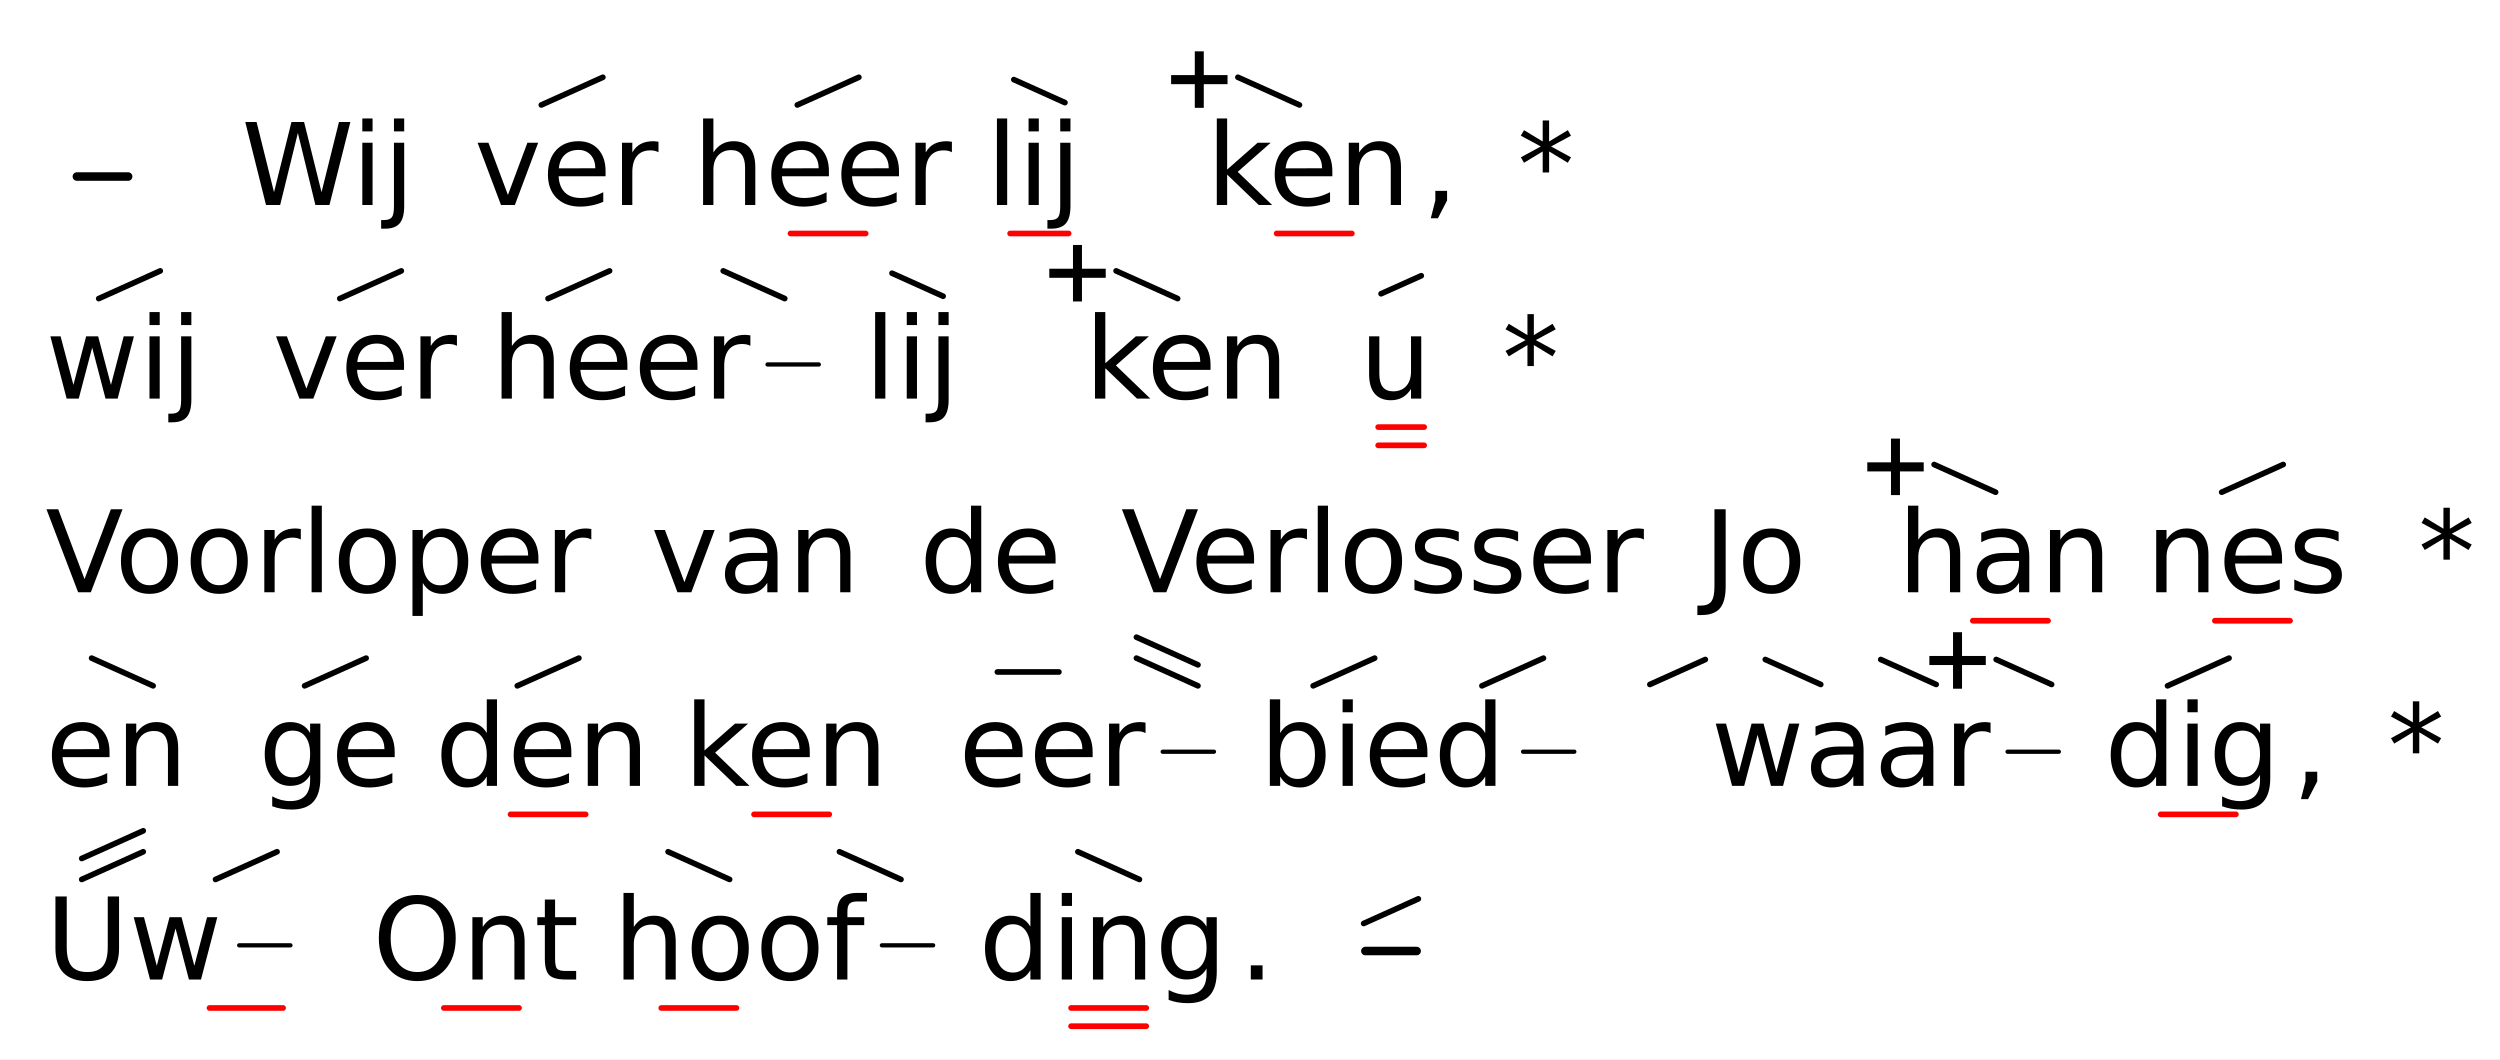
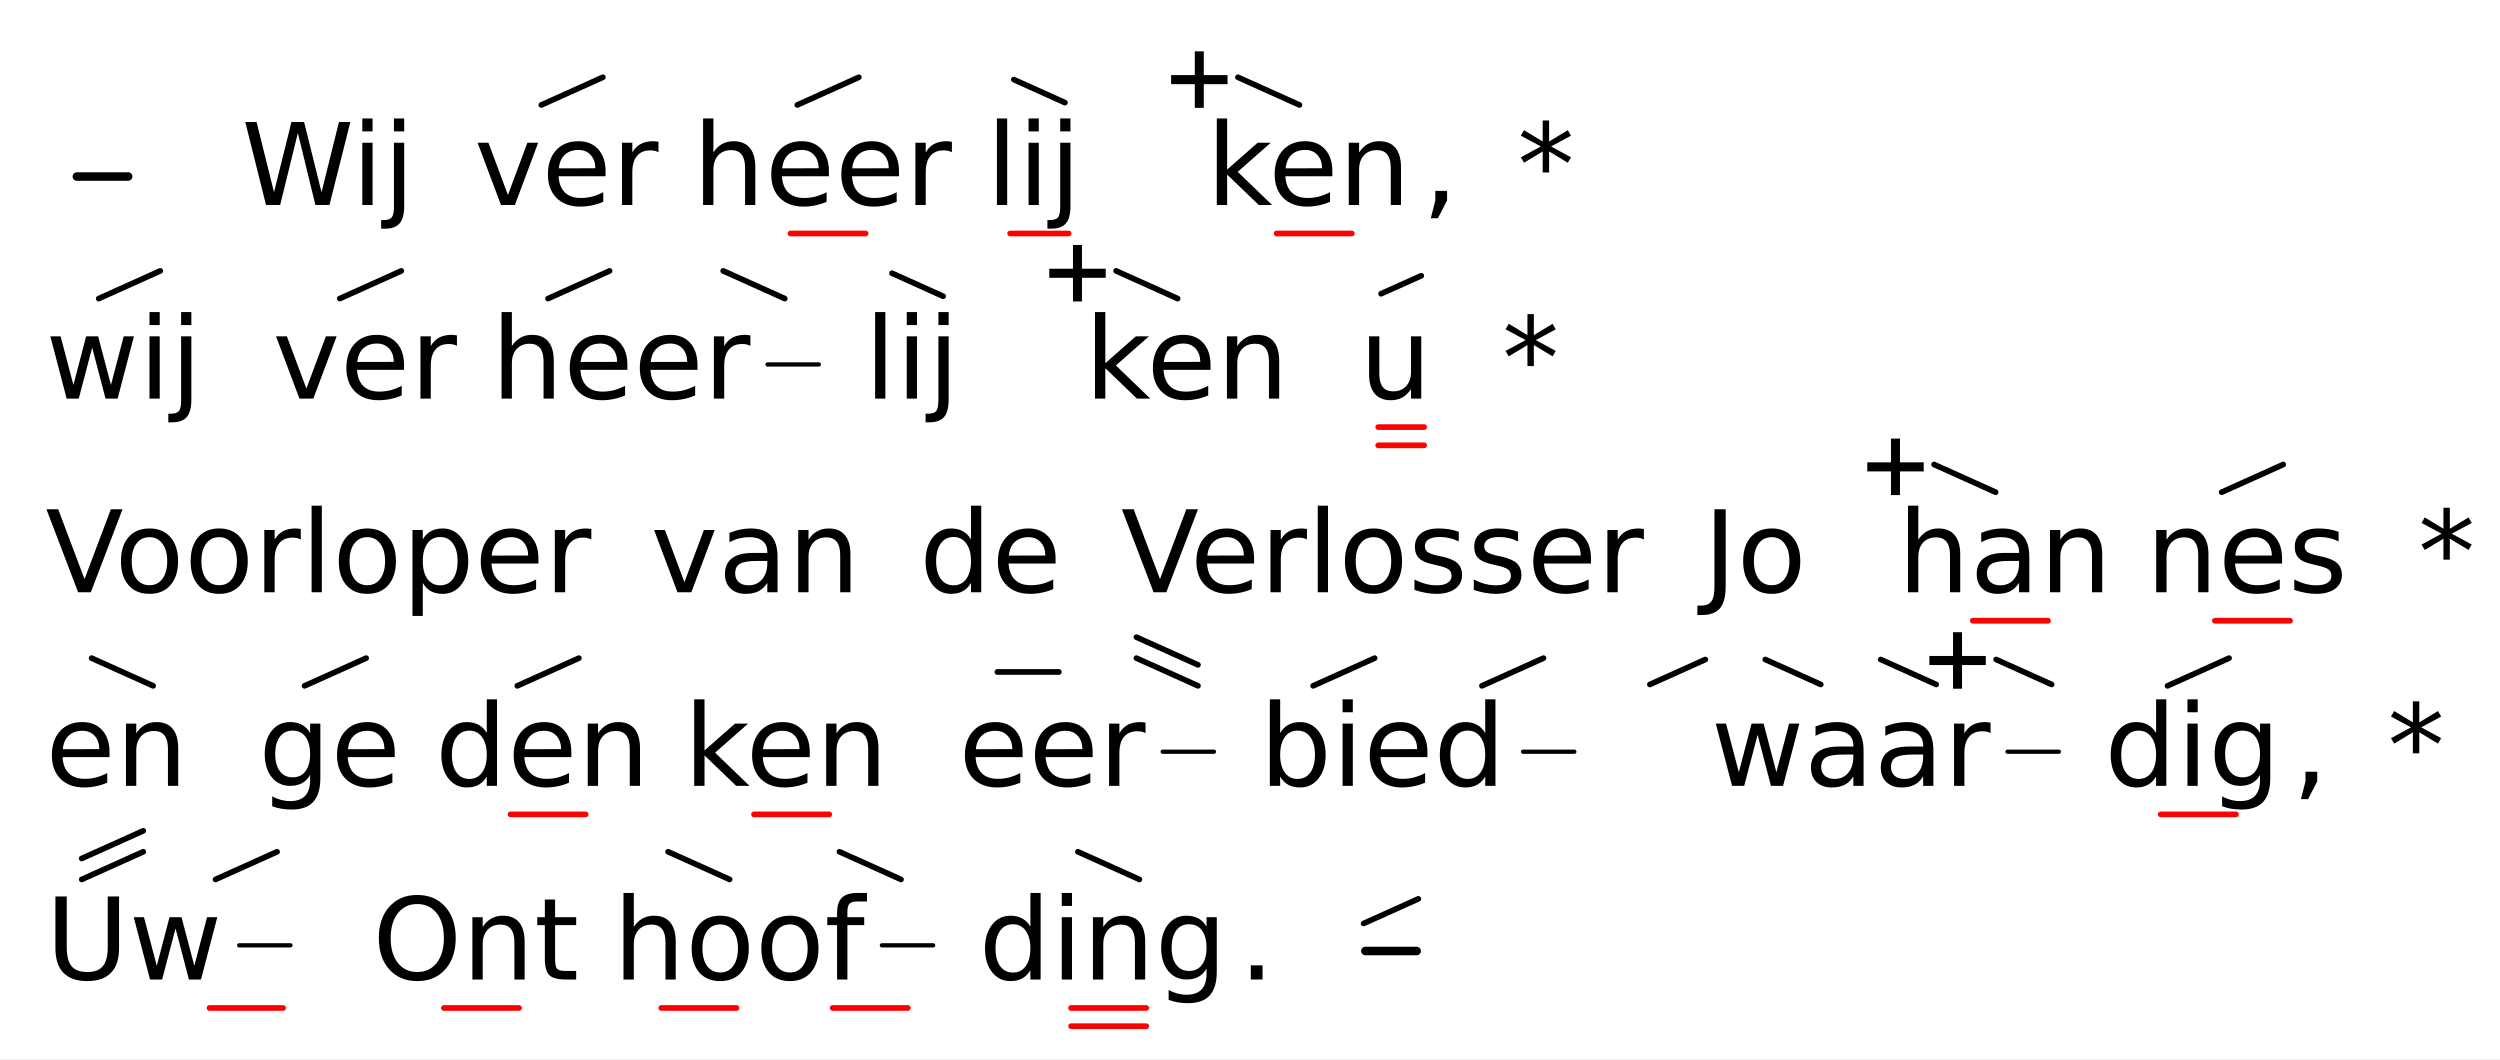
<svg xmlns="http://www.w3.org/2000/svg" class="vsa-svg" width="439" height="186" viewBox="0 0 439 186">
  <rect width="100%" height="100%" fill="white" />
  <g class="vsa-score">
    <g class="vsa-line" data-vsa-line="1">
      <g class="vsa-unit vsa-pitch-marker" data-vsa-unit="1">
        <line class="vsa-pitch-marker-dash" x1="13.50" y1="31.00" x2="22.50" y2="31.00" stroke="black" stroke-width="1.50" stroke-linecap="round" />
      </g>
      <g class="vsa-unit vsa-unit-text" data-vsa-unit="3">
        <text class="vsa-text vsa-free-text" x="42.40" y="36.00" xml:space="preserve" font-family="DejaVu Sans" font-size="20.00">Wij</text>
      </g>
      <g class="vsa-unit vsa-unit-scope" data-vsa-unit="5">
        <text class="vsa-text vsa-sung-text" x="83.27" y="36.00" xml:space="preserve" font-family="DejaVu Sans" font-size="20.00">ver</text>
        <g class="vsa-glyph-group vsa-upper-glyphs">
          <line class="vsa-glyph vsa-upper-glyph vsa-glyph-rise" x1="95.06" y1="18.43" x2="105.86" y2="13.57" stroke="black" stroke-width="1.00" stroke-linecap="round" />
        </g>
        <g class="vsa-glyph-group vsa-lower-glyphs">
</g>
      </g>
      <g class="vsa-unit vsa-unit-scope" data-vsa-unit="6">
        <text class="vsa-text vsa-sung-text" x="121.65" y="36.00" xml:space="preserve" font-family="DejaVu Sans" font-size="20.00">heer</text>
        <g class="vsa-glyph-group vsa-upper-glyphs">
          <line class="vsa-glyph vsa-upper-glyph vsa-glyph-rise" x1="140.01" y1="18.43" x2="150.81" y2="13.57" stroke="black" stroke-width="1.00" stroke-linecap="round" />
        </g>
        <g class="vsa-glyph-group vsa-lower-glyphs">
          <line class="vsa-glyph vsa-lower-glyph vsa-glyph-length" x1="138.81" y1="41.00" x2="152.01" y2="41.00" stroke="red" stroke-width="1.00" stroke-linecap="round" />
        </g>
      </g>
      <g class="vsa-unit vsa-unit-scope" data-vsa-unit="7">
        <text class="vsa-text vsa-sung-text" x="173.17" y="36.00" xml:space="preserve" font-family="DejaVu Sans" font-size="20.00">lij</text>
        <g class="vsa-glyph-group vsa-upper-glyphs">
          <line class="vsa-glyph vsa-upper-glyph vsa-glyph-fall" x1="178.03" y1="13.98" x2="187.00" y2="18.02" stroke="black" stroke-width="1.00" stroke-linecap="round" />
        </g>
        <g class="vsa-glyph-group vsa-lower-glyphs">
          <line class="vsa-glyph vsa-lower-glyph vsa-glyph-length" x1="177.38" y1="41.00" x2="187.65" y2="41.00" stroke="red" stroke-width="1.00" stroke-linecap="round" />
        </g>
      </g>
      <g class="vsa-unit vsa-unit-scope" data-vsa-unit="8">
        <text class="vsa-text vsa-sung-text" x="211.86" y="36.00" xml:space="preserve" font-family="DejaVu Sans" font-size="20.00">ken</text>
        <g class="vsa-glyph-group vsa-upper-glyphs">
          <text class="vsa-glyph-text" x="216.38" y="20.00" xml:space="preserve" text-anchor="end" font-family="Consolas" font-size="19.20">+</text>
          <line class="vsa-glyph vsa-upper-glyph vsa-glyph-fall" x1="217.38" y1="13.57" x2="228.18" y2="18.43" stroke="black" stroke-width="1.00" stroke-linecap="round" />
        </g>
        <g class="vsa-glyph-group vsa-lower-glyphs">
          <line class="vsa-glyph vsa-lower-glyph vsa-glyph-length" x1="224.18" y1="41.00" x2="237.38" y2="41.00" stroke="red" stroke-width="1.00" stroke-linecap="round" />
        </g>
      </g>
      <g class="vsa-unit vsa-unit-text" data-vsa-unit="9">
        <text class="vsa-text vsa-free-text" x="249.70" y="36.00" xml:space="preserve" font-family="DejaVu Sans" font-size="20.00">,</text>
      </g>
      <g class="vsa-unit vsa-unit-text" data-vsa-unit="11">
        <text class="vsa-text vsa-free-text" x="266.46" y="36.00" xml:space="preserve" font-family="DejaVu Sans" font-size="20.00">*</text>
      </g>
    </g>
    <g class="vsa-line" data-vsa-line="2">
      <g class="vsa-unit vsa-unit-scope" data-vsa-unit="1">
        <text class="vsa-text vsa-sung-text" x="8.00" y="70.00" xml:space="preserve" font-family="DejaVu Sans" font-size="20.00">wij</text>
        <g class="vsa-glyph-group vsa-upper-glyphs">
          <line class="vsa-glyph vsa-upper-glyph vsa-glyph-rise" x1="17.34" y1="52.43" x2="28.14" y2="47.57" stroke="black" stroke-width="1.00" stroke-linecap="round" />
        </g>
        <g class="vsa-glyph-group vsa-lower-glyphs">
</g>
      </g>
      <g class="vsa-unit vsa-unit-scope" data-vsa-unit="3">
        <text class="vsa-text vsa-sung-text" x="47.88" y="70.00" xml:space="preserve" font-family="DejaVu Sans" font-size="20.00">ver</text>
        <g class="vsa-glyph-group vsa-upper-glyphs">
          <line class="vsa-glyph vsa-upper-glyph vsa-glyph-rise" x1="59.67" y1="52.43" x2="70.47" y2="47.57" stroke="black" stroke-width="1.00" stroke-linecap="round" />
        </g>
        <g class="vsa-glyph-group vsa-lower-glyphs">
</g>
      </g>
      <g class="vsa-unit vsa-unit-scope" data-vsa-unit="4">
        <text class="vsa-text vsa-sung-text" x="86.26" y="70.00" xml:space="preserve" font-family="DejaVu Sans" font-size="20.00">heer</text>
        <line class="vsa-filler-line" x1="134.78" y1="64.00" x2="143.78" y2="64.00" stroke="black" stroke-width="0.75" stroke-linecap="round" />
        <g class="vsa-glyph-group vsa-upper-glyphs">
          <line class="vsa-glyph vsa-upper-glyph vsa-glyph-rise" x1="96.24" y1="52.43" x2="107.04" y2="47.57" stroke="black" stroke-width="1.00" stroke-linecap="round" />
          <line class="vsa-glyph vsa-upper-glyph vsa-glyph-fall" x1="127.00" y1="47.57" x2="137.80" y2="52.43" stroke="black" stroke-width="1.00" stroke-linecap="round" />
        </g>
        <g class="vsa-glyph-group vsa-lower-glyphs">
</g>
      </g>
      <g class="vsa-unit vsa-unit-scope" data-vsa-unit="5">
        <text class="vsa-text vsa-sung-text" x="151.78" y="70.00" xml:space="preserve" font-family="DejaVu Sans" font-size="20.00">lij</text>
        <g class="vsa-glyph-group vsa-upper-glyphs">
          <line class="vsa-glyph vsa-upper-glyph vsa-glyph-fall" x1="156.64" y1="47.98" x2="165.61" y2="52.02" stroke="black" stroke-width="1.00" stroke-linecap="round" />
        </g>
        <g class="vsa-glyph-group vsa-lower-glyphs">
</g>
      </g>
      <g class="vsa-unit vsa-unit-scope" data-vsa-unit="6">
        <text class="vsa-text vsa-sung-text" x="190.47" y="70.00" xml:space="preserve" font-family="DejaVu Sans" font-size="20.00">ken</text>
        <g class="vsa-glyph-group vsa-upper-glyphs">
          <text class="vsa-glyph-text" x="194.99" y="54.00" xml:space="preserve" text-anchor="end" font-family="Consolas" font-size="19.20">+</text>
          <line class="vsa-glyph vsa-upper-glyph vsa-glyph-fall" x1="195.99" y1="47.57" x2="206.79" y2="52.43" stroke="black" stroke-width="1.00" stroke-linecap="round" />
        </g>
        <g class="vsa-glyph-group vsa-lower-glyphs">
</g>
      </g>
      <g class="vsa-unit vsa-unit-scope" data-vsa-unit="8">
        <text class="vsa-text vsa-sung-text" x="238.71" y="70.00" xml:space="preserve" font-family="DejaVu Sans" font-size="20.00">u</text>
        <g class="vsa-glyph-group vsa-upper-glyphs">
          <line class="vsa-glyph vsa-upper-glyph vsa-glyph-rise" x1="242.52" y1="51.58" x2="249.57" y2="48.42" stroke="black" stroke-width="1.00" stroke-linecap="round" />
        </g>
        <g class="vsa-glyph-group vsa-lower-glyphs">
          <line class="vsa-glyph vsa-lower-glyph vsa-glyph-length" x1="242.01" y1="75.00" x2="250.08" y2="75.00" stroke="red" stroke-width="1.00" stroke-linecap="round" />
          <line class="vsa-glyph vsa-lower-glyph vsa-glyph-length" x1="242.01" y1="78.20" x2="250.08" y2="78.20" stroke="red" stroke-width="1.00" stroke-linecap="round" />
        </g>
      </g>
      <g class="vsa-unit vsa-unit-text" data-vsa-unit="10">
        <text class="vsa-text vsa-free-text" x="263.78" y="70.00" xml:space="preserve" font-family="DejaVu Sans" font-size="20.00">*</text>
      </g>
    </g>
    <g class="vsa-line" data-vsa-line="3">
      <g class="vsa-unit vsa-unit-text" data-vsa-unit="1">
        <text class="vsa-text vsa-free-text" x="8.00" y="104.00" xml:space="preserve" font-family="DejaVu Sans" font-size="20.00">Voorloper</text>
      </g>
      <g class="vsa-unit vsa-unit-text" data-vsa-unit="3">
        <text class="vsa-text vsa-free-text" x="114.26" y="104.00" xml:space="preserve" font-family="DejaVu Sans" font-size="20.00">van</text>
      </g>
      <g class="vsa-unit vsa-unit-text" data-vsa-unit="5">
        <text class="vsa-text vsa-free-text" x="161.43" y="104.00" xml:space="preserve" font-family="DejaVu Sans" font-size="20.00">de</text>
      </g>
      <g class="vsa-unit vsa-unit-text" data-vsa-unit="7">
        <text class="vsa-text vsa-free-text" x="196.85" y="104.00" xml:space="preserve" font-family="DejaVu Sans" font-size="20.00">Verlosser</text>
      </g>
      <g class="vsa-unit vsa-unit-text" data-vsa-unit="9">
        <text class="vsa-text vsa-free-text" x="299.09" y="104.00" xml:space="preserve" font-family="DejaVu Sans" font-size="20.00">Jo</text>
      </g>
      <g class="vsa-unit vsa-unit-scope" data-vsa-unit="10">
        <text class="vsa-text vsa-sung-text" x="333.23" y="104.00" xml:space="preserve" font-family="DejaVu Sans" font-size="20.00">han</text>
        <g class="vsa-glyph-group vsa-upper-glyphs">
          <text class="vsa-glyph-text" x="338.63" y="88.00" xml:space="preserve" text-anchor="end" font-family="Consolas" font-size="19.20">+</text>
          <line class="vsa-glyph vsa-upper-glyph vsa-glyph-fall" x1="339.63" y1="81.57" x2="350.43" y2="86.43" stroke="black" stroke-width="1.00" stroke-linecap="round" />
        </g>
        <g class="vsa-glyph-group vsa-lower-glyphs">
          <line class="vsa-glyph vsa-lower-glyph vsa-glyph-length" x1="346.43" y1="109.00" x2="359.63" y2="109.00" stroke="red" stroke-width="1.00" stroke-linecap="round" />
        </g>
      </g>
      <g class="vsa-unit vsa-unit-scope" data-vsa-unit="11">
        <text class="vsa-text vsa-sung-text" x="376.82" y="104.00" xml:space="preserve" font-family="DejaVu Sans" font-size="20.00">nes</text>
        <g class="vsa-glyph-group vsa-upper-glyphs">
          <line class="vsa-glyph vsa-upper-glyph vsa-glyph-rise" x1="390.13" y1="86.43" x2="400.93" y2="81.57" stroke="black" stroke-width="1.00" stroke-linecap="round" />
        </g>
        <g class="vsa-glyph-group vsa-lower-glyphs">
          <line class="vsa-glyph vsa-lower-glyph vsa-glyph-length" x1="388.93" y1="109.00" x2="402.13" y2="109.00" stroke="red" stroke-width="1.00" stroke-linecap="round" />
        </g>
      </g>
      <g class="vsa-unit vsa-unit-text" data-vsa-unit="13">
        <text class="vsa-text vsa-free-text" x="424.63" y="104.00" xml:space="preserve" font-family="DejaVu Sans" font-size="20.00">*</text>
      </g>
    </g>
    <g class="vsa-line" data-vsa-line="4">
      <g class="vsa-unit vsa-unit-scope" data-vsa-unit="1">
        <text class="vsa-text vsa-sung-text" x="8.00" y="138.00" xml:space="preserve" font-family="DejaVu Sans" font-size="20.00">en</text>
        <g class="vsa-glyph-group vsa-upper-glyphs">
          <line class="vsa-glyph vsa-upper-glyph vsa-glyph-fall" x1="16.09" y1="115.57" x2="26.89" y2="120.43" stroke="black" stroke-width="1.00" stroke-linecap="round" />
        </g>
        <g class="vsa-glyph-group vsa-lower-glyphs">
</g>
      </g>
      <g class="vsa-unit vsa-unit-scope" data-vsa-unit="3">
        <text class="vsa-text vsa-sung-text" x="45.38" y="138.00" xml:space="preserve" font-family="DejaVu Sans" font-size="20.00">ge</text>
        <g class="vsa-glyph-group vsa-upper-glyphs">
          <line class="vsa-glyph vsa-upper-glyph vsa-glyph-rise" x1="53.49" y1="120.43" x2="64.29" y2="115.57" stroke="black" stroke-width="1.00" stroke-linecap="round" />
        </g>
        <g class="vsa-glyph-group vsa-lower-glyphs">
</g>
      </g>
      <g class="vsa-unit vsa-unit-scope" data-vsa-unit="4">
        <text class="vsa-text vsa-sung-text" x="76.40" y="138.00" xml:space="preserve" font-family="DejaVu Sans" font-size="20.00">den</text>
        <g class="vsa-glyph-group vsa-upper-glyphs">
          <line class="vsa-glyph vsa-upper-glyph vsa-glyph-rise" x1="90.84" y1="120.43" x2="101.65" y2="115.57" stroke="black" stroke-width="1.00" stroke-linecap="round" />
        </g>
        <g class="vsa-glyph-group vsa-lower-glyphs">
          <line class="vsa-glyph vsa-lower-glyph vsa-glyph-length" x1="89.65" y1="143.00" x2="102.84" y2="143.00" stroke="red" stroke-width="1.00" stroke-linecap="round" />
        </g>
      </g>
      <g class="vsa-unit vsa-unit-scope" data-vsa-unit="5">
        <text class="vsa-text vsa-sung-text" x="120.09" y="138.00" xml:space="preserve" font-family="DejaVu Sans" font-size="20.00">ken</text>
        <g class="vsa-glyph-group vsa-upper-glyphs">
</g>
        <g class="vsa-glyph-group vsa-lower-glyphs">
          <line class="vsa-glyph vsa-lower-glyph vsa-glyph-length" x1="132.41" y1="143.00" x2="145.61" y2="143.00" stroke="red" stroke-width="1.00" stroke-linecap="round" />
        </g>
      </g>
      <g class="vsa-unit vsa-unit-scope" data-vsa-unit="7">
        <text class="vsa-text vsa-sung-text" x="168.33" y="138.00" xml:space="preserve" font-family="DejaVu Sans" font-size="20.00">eer</text>
        <line class="vsa-filler-line" x1="204.17" y1="132.00" x2="213.17" y2="132.00" stroke="black" stroke-width="0.75" stroke-linecap="round" />
        <g class="vsa-glyph-group vsa-upper-glyphs">
          <line class="vsa-glyph vsa-upper-glyph vsa-glyph-flat" x1="175.14" y1="118.00" x2="185.94" y2="118.00" stroke="black" stroke-width="1.00" stroke-linecap="round" />
          <line class="vsa-glyph vsa-upper-glyph vsa-glyph-fall" x1="199.56" y1="115.57" x2="210.36" y2="120.43" stroke="black" stroke-width="1.00" stroke-linecap="round" />
          <line class="vsa-glyph vsa-upper-glyph vsa-glyph-fall" x1="199.56" y1="111.89" x2="210.36" y2="116.75" stroke="black" stroke-width="1.00" stroke-linecap="round" />
        </g>
        <g class="vsa-glyph-group vsa-lower-glyphs">
</g>
      </g>
      <g class="vsa-unit vsa-unit-scope" data-vsa-unit="8">
        <text class="vsa-text vsa-sung-text" x="221.17" y="138.00" xml:space="preserve" font-family="DejaVu Sans" font-size="20.00">bied</text>
        <line class="vsa-filler-line" x1="267.45" y1="132.00" x2="276.45" y2="132.00" stroke="black" stroke-width="0.75" stroke-linecap="round" />
        <g class="vsa-glyph-group vsa-upper-glyphs">
          <line class="vsa-glyph vsa-upper-glyph vsa-glyph-rise" x1="230.59" y1="120.43" x2="241.39" y2="115.57" stroke="black" stroke-width="1.00" stroke-linecap="round" />
          <line class="vsa-glyph vsa-upper-glyph vsa-glyph-rise" x1="260.23" y1="120.43" x2="271.03" y2="115.57" stroke="black" stroke-width="1.00" stroke-linecap="round" />
        </g>
        <g class="vsa-glyph-group vsa-lower-glyphs">
</g>
      </g>
      <g class="vsa-unit vsa-unit-scope" data-vsa-unit="9">
        <text class="vsa-text vsa-sung-text" x="300.45" y="138.00" xml:space="preserve" font-family="DejaVu Sans" font-size="20.00">waar</text>
        <line class="vsa-filler-line" x1="352.53" y1="132.00" x2="361.53" y2="132.00" stroke="black" stroke-width="0.75" stroke-linecap="round" />
        <g class="vsa-glyph-group vsa-upper-glyphs">
          <line class="vsa-glyph vsa-upper-glyph vsa-glyph-rise" x1="289.72" y1="120.19" x2="299.45" y2="115.81" stroke="black" stroke-width="1.00" stroke-linecap="round" />
          <line class="vsa-glyph vsa-upper-glyph vsa-glyph-fall" x1="309.99" y1="115.81" x2="319.72" y2="120.19" stroke="black" stroke-width="1.00" stroke-linecap="round" />
          <line class="vsa-glyph vsa-upper-glyph vsa-glyph-fall" x1="330.26" y1="115.81" x2="339.99" y2="120.19" stroke="black" stroke-width="1.00" stroke-linecap="round" />
          <text class="vsa-glyph-text" x="349.53" y="122.00" xml:space="preserve" text-anchor="end" font-family="Consolas" font-size="19.20">+</text>
          <line class="vsa-glyph vsa-upper-glyph vsa-glyph-fall" x1="350.53" y1="115.81" x2="360.26" y2="120.19" stroke="black" stroke-width="1.00" stroke-linecap="round" />
        </g>
        <g class="vsa-glyph-group vsa-lower-glyphs">
</g>
      </g>
      <g class="vsa-unit vsa-unit-scope" data-vsa-unit="10">
        <text class="vsa-text vsa-sung-text" x="369.53" y="138.00" xml:space="preserve" font-family="DejaVu Sans" font-size="20.00">dig</text>
        <g class="vsa-glyph-group vsa-upper-glyphs">
          <line class="vsa-glyph vsa-upper-glyph vsa-glyph-rise" x1="380.62" y1="120.43" x2="391.42" y2="115.57" stroke="black" stroke-width="1.00" stroke-linecap="round" />
        </g>
        <g class="vsa-glyph-group vsa-lower-glyphs">
          <line class="vsa-glyph vsa-lower-glyph vsa-glyph-length" x1="379.42" y1="143.00" x2="392.62" y2="143.00" stroke="red" stroke-width="1.00" stroke-linecap="round" />
        </g>
      </g>
      <g class="vsa-unit vsa-unit-text" data-vsa-unit="11">
        <text class="vsa-text vsa-free-text" x="402.50" y="138.00" xml:space="preserve" font-family="DejaVu Sans" font-size="20.00">,</text>
      </g>
      <g class="vsa-unit vsa-unit-text" data-vsa-unit="13">
        <text class="vsa-text vsa-free-text" x="419.26" y="138.00" xml:space="preserve" font-family="DejaVu Sans" font-size="20.00">*</text>
      </g>
    </g>
    <g class="vsa-line" data-vsa-line="5">
      <g class="vsa-unit vsa-unit-scope" data-vsa-unit="1">
        <text class="vsa-text vsa-sung-text" x="8.00" y="172.00" xml:space="preserve" font-family="DejaVu Sans" font-size="20.00">Uw</text>
        <line class="vsa-filler-line" x1="42.00" y1="166.00" x2="51.00" y2="166.00" stroke="black" stroke-width="0.75" stroke-linecap="round" />
        <g class="vsa-glyph-group vsa-upper-glyphs">
          <line class="vsa-glyph vsa-upper-glyph vsa-glyph-rise" x1="14.35" y1="154.43" x2="25.15" y2="149.57" stroke="black" stroke-width="1.00" stroke-linecap="round" />
          <line class="vsa-glyph vsa-upper-glyph vsa-glyph-rise" x1="14.35" y1="150.75" x2="25.15" y2="145.89" stroke="black" stroke-width="1.00" stroke-linecap="round" />
          <line class="vsa-glyph vsa-upper-glyph vsa-glyph-rise" x1="37.85" y1="154.43" x2="48.65" y2="149.57" stroke="black" stroke-width="1.00" stroke-linecap="round" />
        </g>
        <g class="vsa-glyph-group vsa-lower-glyphs">
          <line class="vsa-glyph vsa-lower-glyph vsa-glyph-length" x1="36.79" y1="177.00" x2="49.71" y2="177.00" stroke="red" stroke-width="1.00" stroke-linecap="round" />
        </g>
      </g>
      <g class="vsa-unit vsa-unit-scope" data-vsa-unit="3">
        <text class="vsa-text vsa-sung-text" x="65.40" y="172.00" xml:space="preserve" font-family="DejaVu Sans" font-size="20.00">Ont</text>
        <g class="vsa-glyph-group vsa-upper-glyphs">
</g>
        <g class="vsa-glyph-group vsa-lower-glyphs">
          <line class="vsa-glyph vsa-lower-glyph vsa-glyph-length" x1="77.94" y1="177.00" x2="91.14" y2="177.00" stroke="red" stroke-width="1.00" stroke-linecap="round" />
        </g>
      </g>
      <g class="vsa-unit vsa-unit-scope" data-vsa-unit="4">
        <text class="vsa-text vsa-sung-text" x="107.67" y="172.00" xml:space="preserve" font-family="DejaVu Sans" font-size="20.00">hoof</text>
        <line class="vsa-filler-line" x1="154.86" y1="166.00" x2="163.86" y2="166.00" stroke="black" stroke-width="0.75" stroke-linecap="round" />
        <g class="vsa-glyph-group vsa-upper-glyphs">
          <line class="vsa-glyph vsa-upper-glyph vsa-glyph-fall" x1="117.32" y1="149.57" x2="128.12" y2="154.43" stroke="black" stroke-width="1.00" stroke-linecap="round" />
          <line class="vsa-glyph vsa-upper-glyph vsa-glyph-fall" x1="147.41" y1="149.57" x2="158.21" y2="154.43" stroke="black" stroke-width="1.00" stroke-linecap="round" />
        </g>
        <g class="vsa-glyph-group vsa-lower-glyphs">
          <line class="vsa-glyph vsa-lower-glyph vsa-glyph-length" x1="116.12" y1="177.00" x2="129.32" y2="177.00" stroke="red" stroke-width="1.00" stroke-linecap="round" />
+           <line class="vsa-glyph vsa-lower-glyph vsa-glyph-length" x1="146.21" y1="177.00" x2="159.41" y2="177.00" stroke="red" stroke-width="1.00" stroke-linecap="round" />
        </g>
      </g>
      <g class="vsa-unit vsa-unit-scope" data-vsa-unit="5">
        <text class="vsa-text vsa-sung-text" x="171.86" y="172.00" xml:space="preserve" font-family="DejaVu Sans" font-size="20.00">ding</text>
        <g class="vsa-glyph-group vsa-upper-glyphs">
          <line class="vsa-glyph vsa-upper-glyph vsa-glyph-fall" x1="189.28" y1="149.57" x2="200.08" y2="154.43" stroke="black" stroke-width="1.00" stroke-linecap="round" />
        </g>
        <g class="vsa-glyph-group vsa-lower-glyphs">
          <line class="vsa-glyph vsa-lower-glyph vsa-glyph-length" x1="188.08" y1="177.00" x2="201.28" y2="177.00" stroke="red" stroke-width="1.00" stroke-linecap="round" />
          <line class="vsa-glyph vsa-lower-glyph vsa-glyph-length" x1="188.08" y1="180.20" x2="201.28" y2="180.20" stroke="red" stroke-width="1.00" stroke-linecap="round" />
        </g>
      </g>
      <g class="vsa-unit vsa-unit-text" data-vsa-unit="6">
        <text class="vsa-text vsa-free-text" x="217.50" y="172.00" xml:space="preserve" font-family="DejaVu Sans" font-size="20.00">.</text>
      </g>
      <g class="vsa-unit vsa-pitch-marker" data-vsa-unit="8">
        <g class="vsa-pitch-marker-upper-glyph vsa-upper-glyphs">
          <line class="vsa-glyph vsa-upper-glyph vsa-glyph-rise" x1="239.46" y1="162.16" x2="249.06" y2="157.84" stroke="black" stroke-width="1.00" stroke-linecap="round" />
        </g>
        <line class="vsa-pitch-marker-dash" x1="239.76" y1="167.00" x2="248.76" y2="167.00" stroke="black" stroke-width="1.50" stroke-linecap="round" />
      </g>
    </g>
  </g>
</svg>
